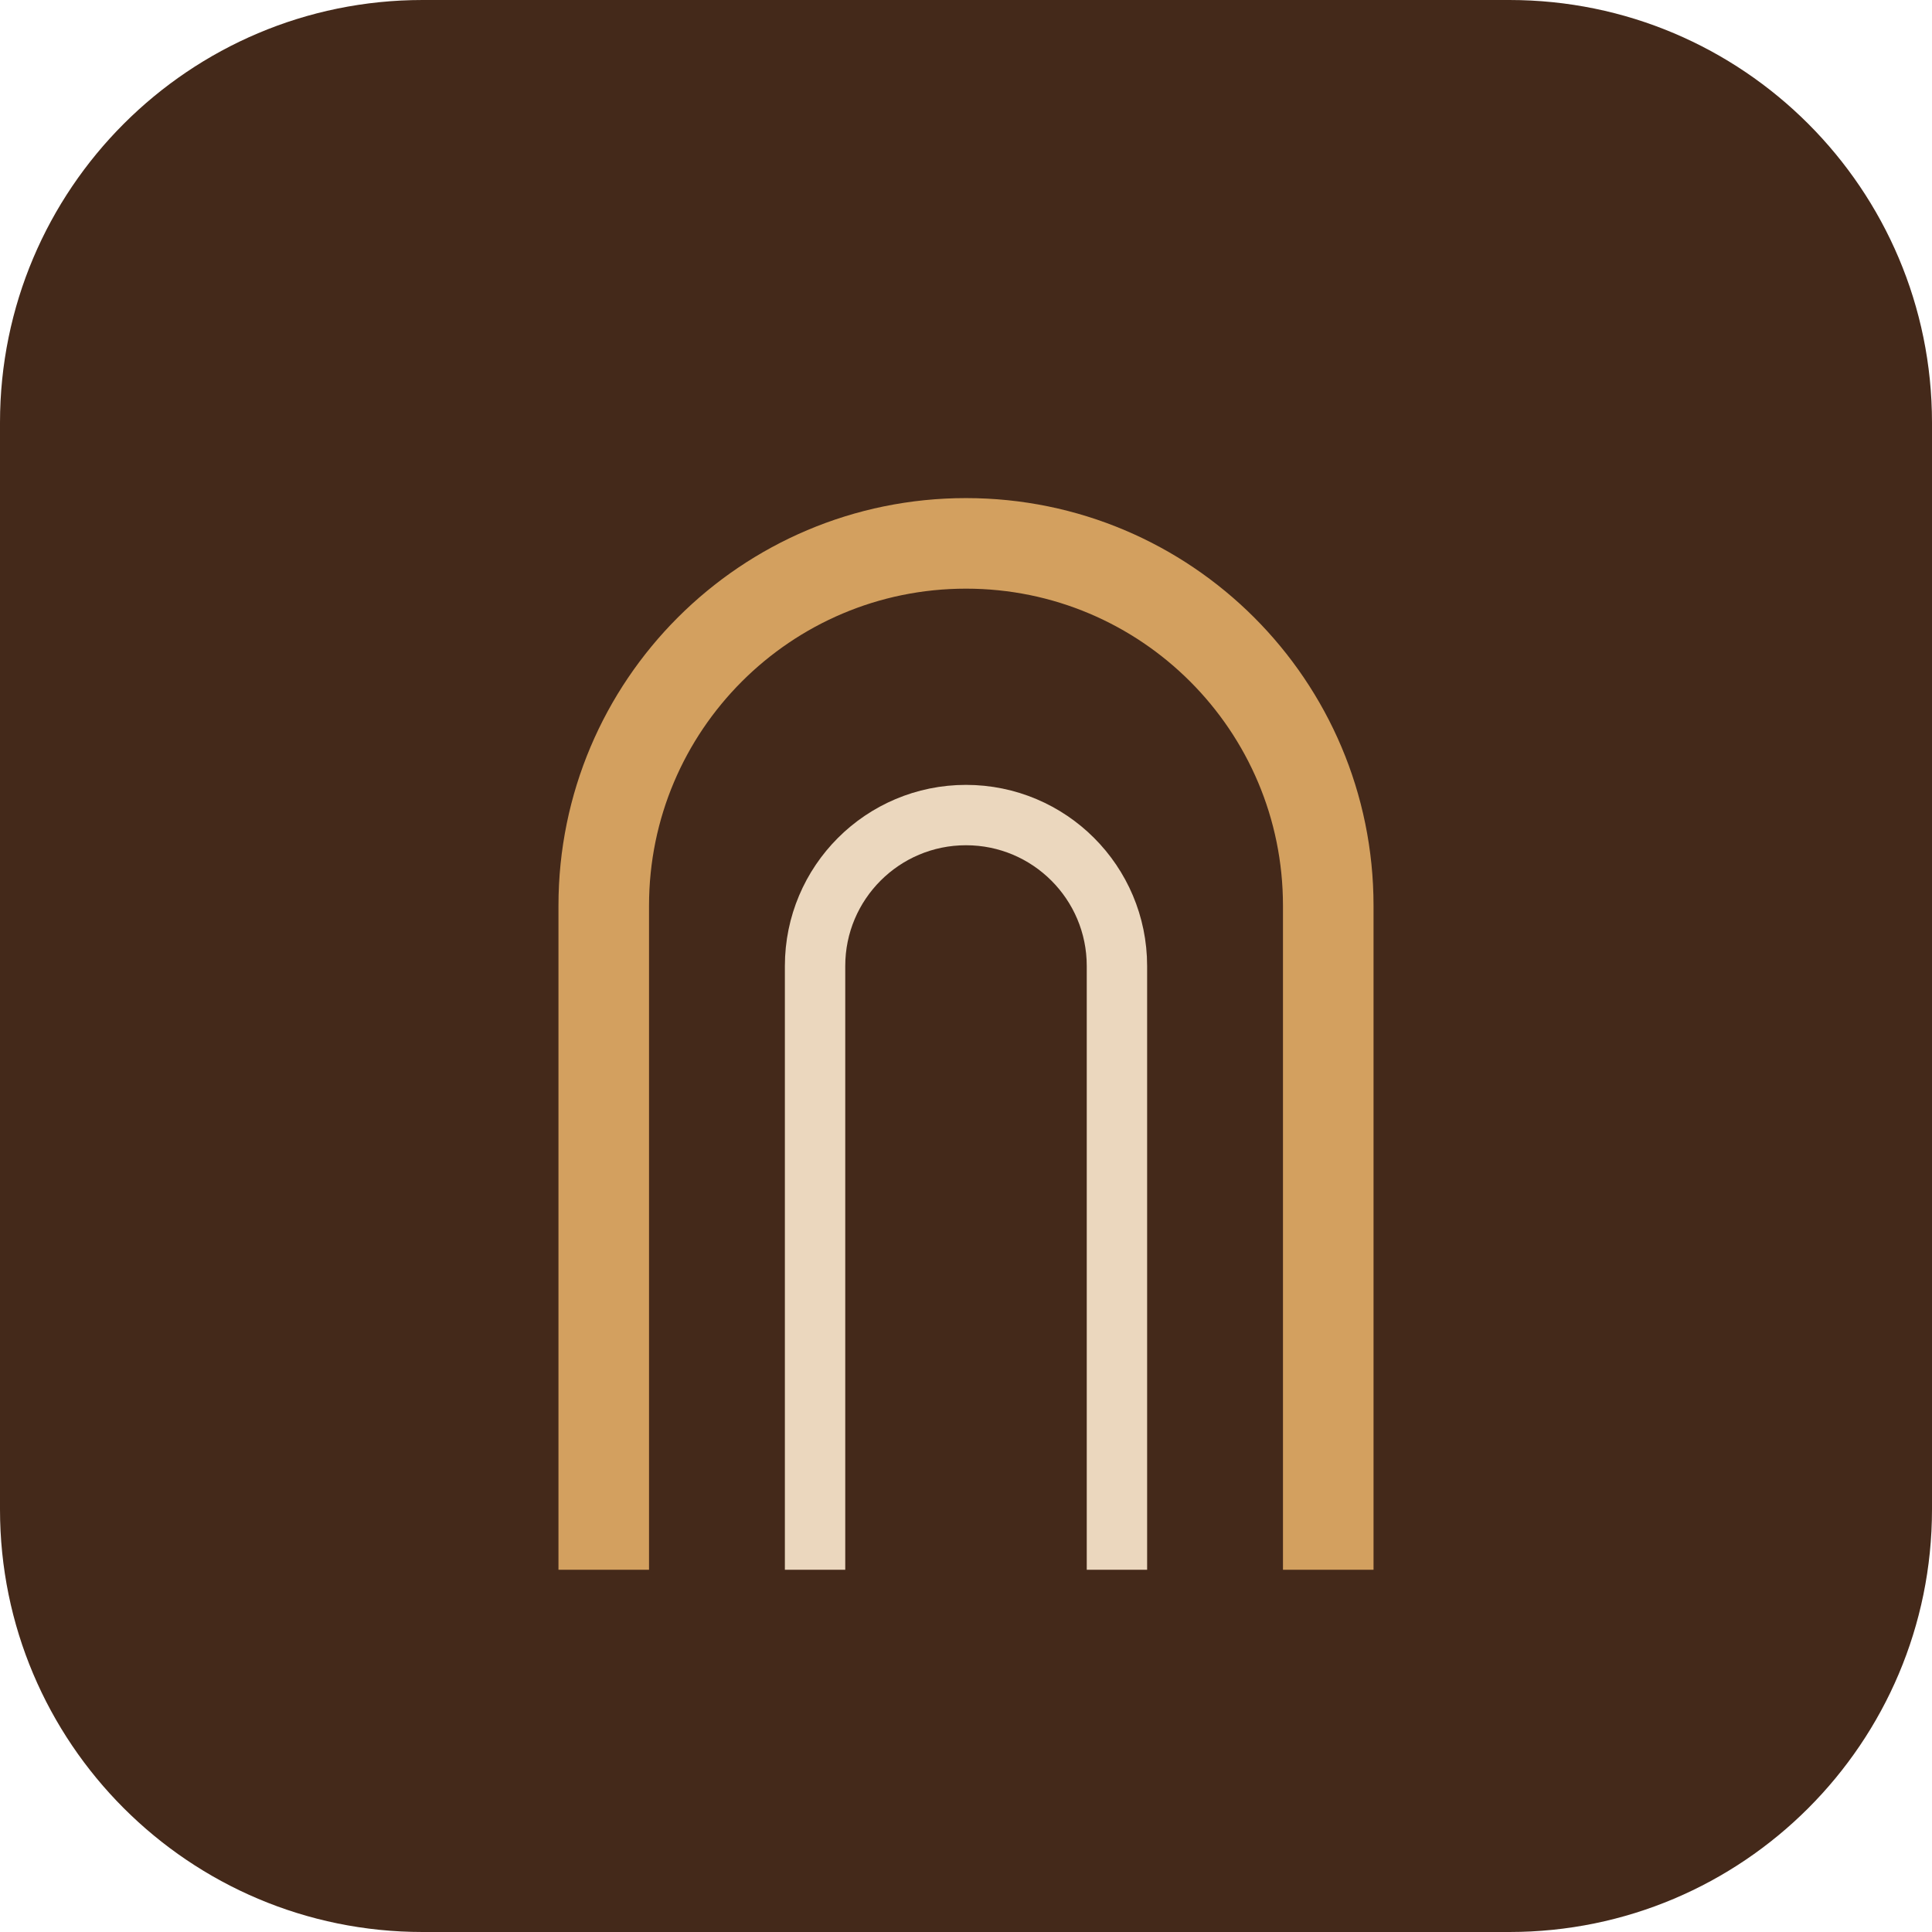
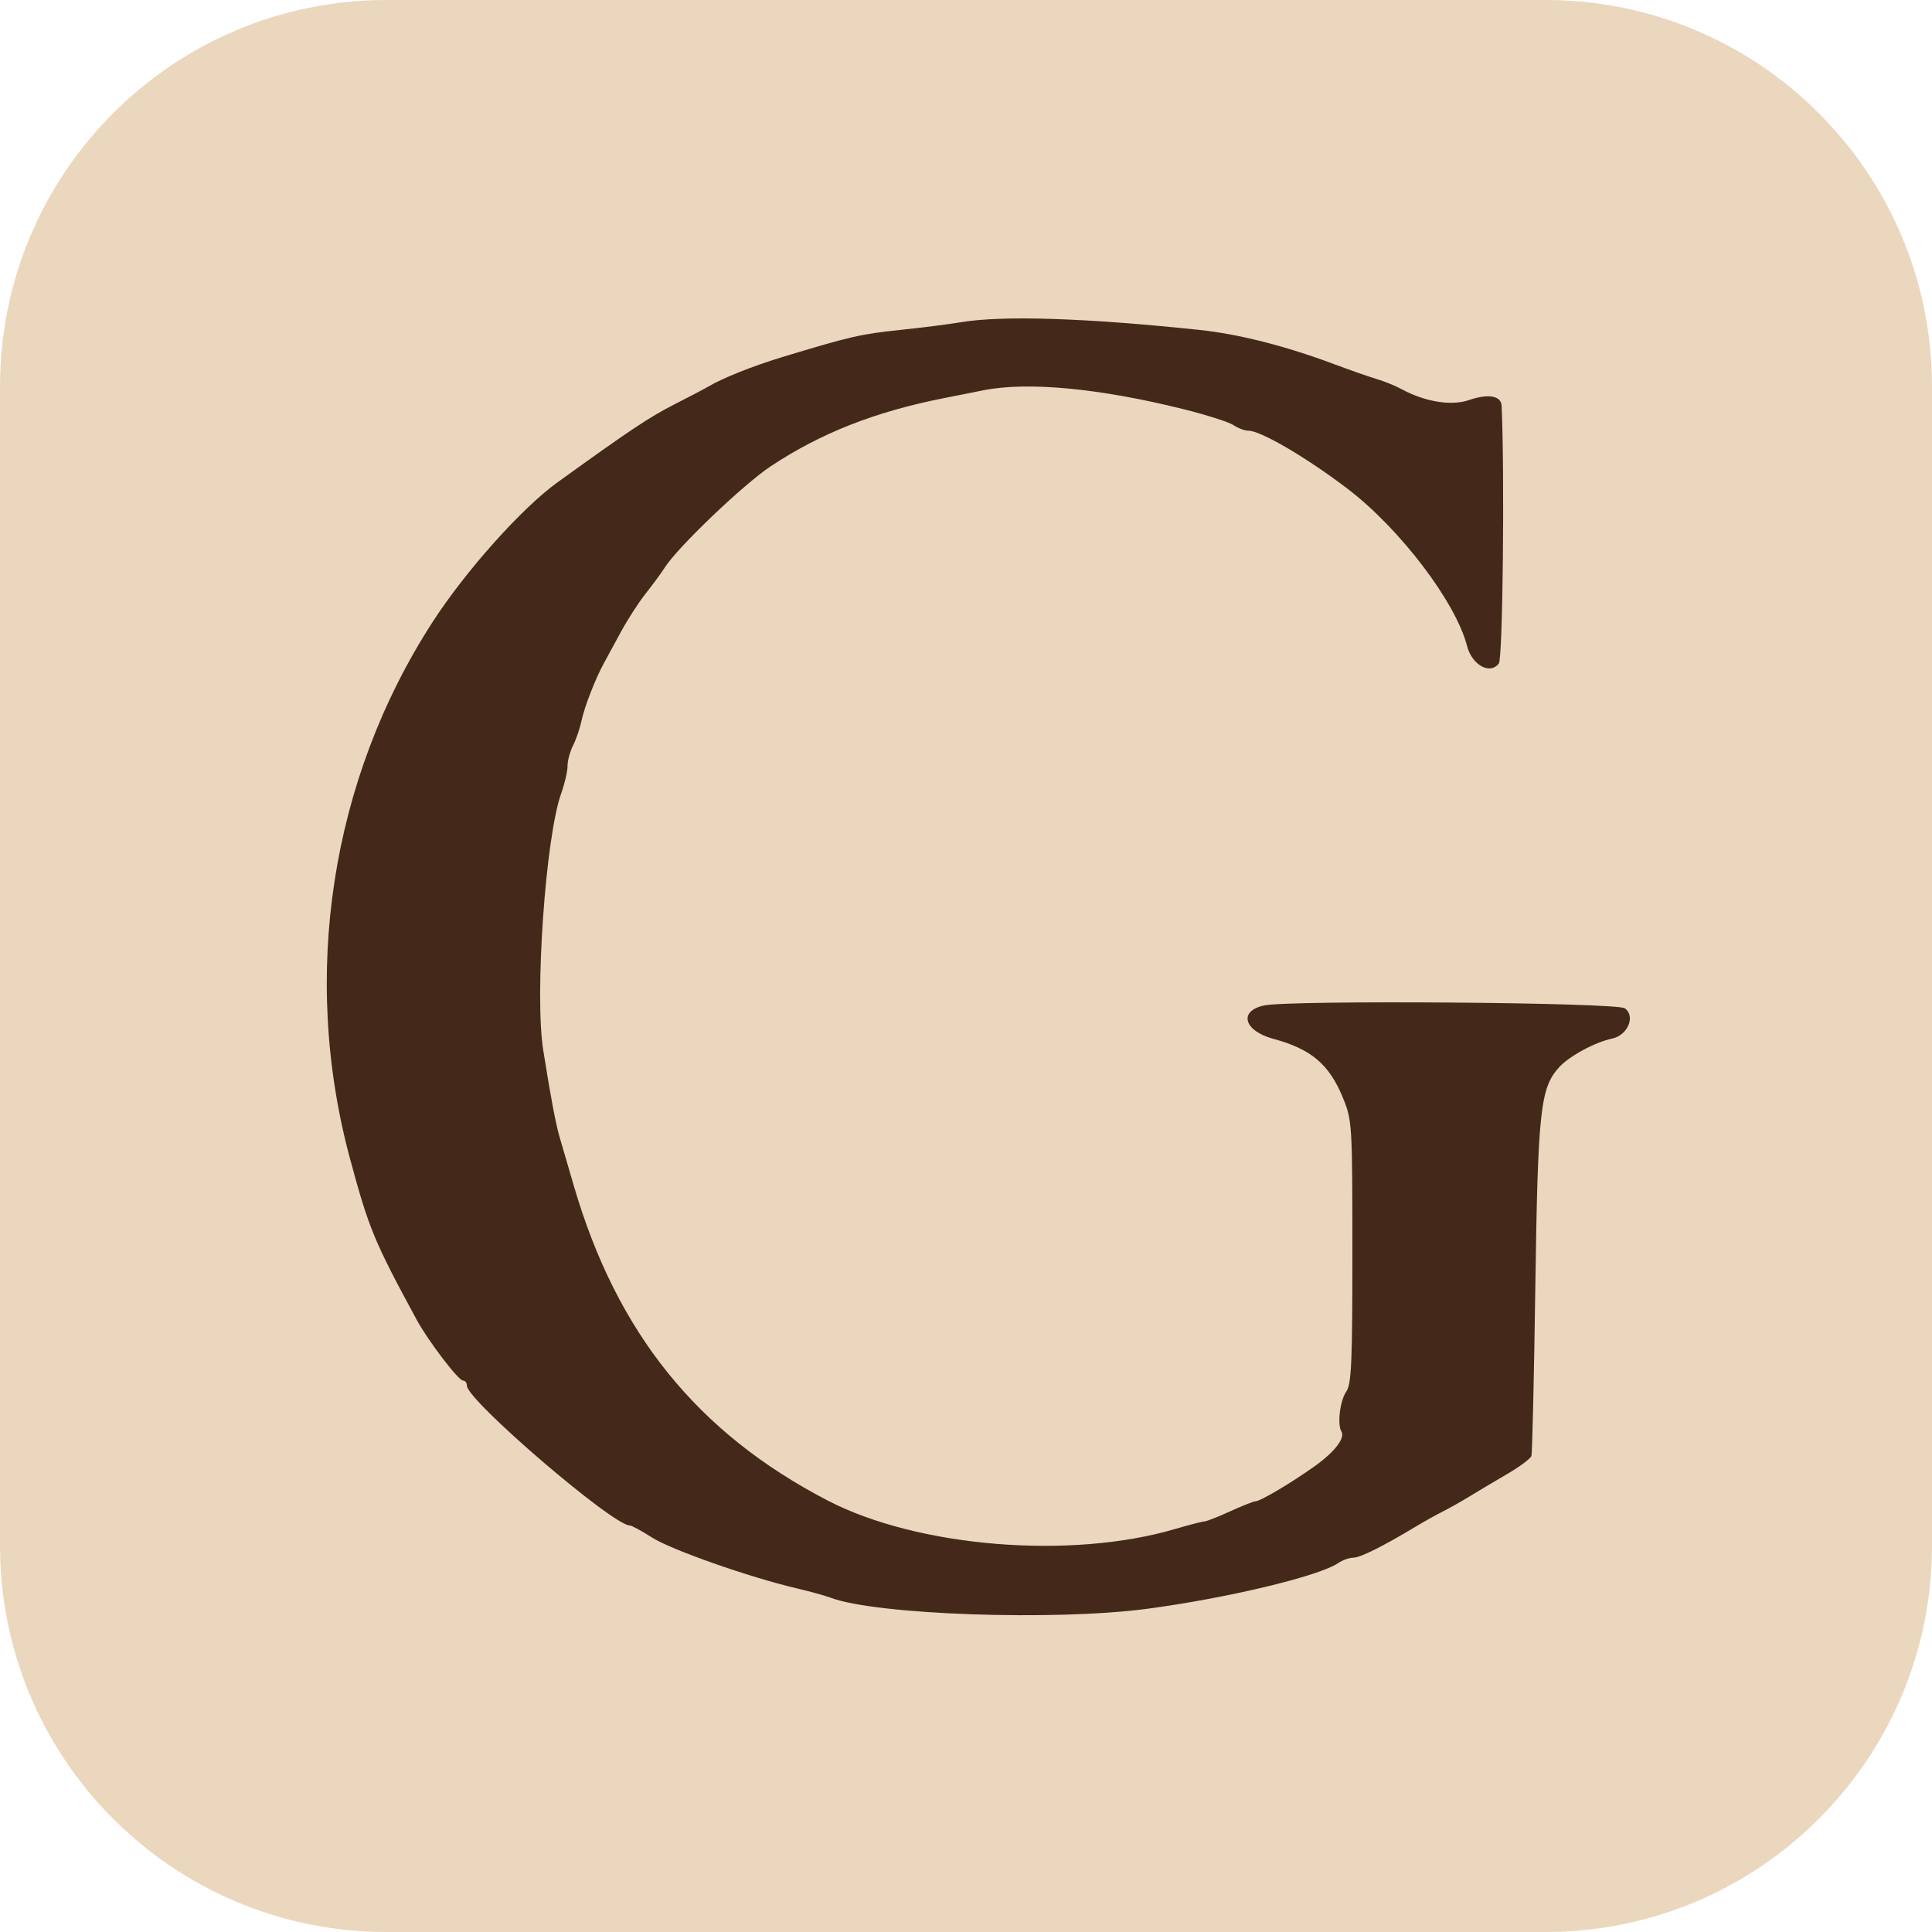
- <svg xmlns="http://www.w3.org/2000/svg" viewBox="0 0 64 64">
-   <rect width="64" height="64" rx="14" fill="#44291A" />
-   <path d="M20 52V30a12 12 0 0 1 24 0v22" fill="none" stroke="#D3A05F" stroke-width="3" />
-   <path d="M27 52V32a5 5 0 0 1 10 0v20" fill="none" stroke="#EBD7BE" stroke-width="2" />
+ <svg xmlns="http://www.w3.org/2000/svg" viewBox="-32 -30 480 480">
+   <rect x="-32" y="-30" width="480" height="480" rx="96" fill="#EBD7BE" />
+   <path fill="#44291A" fill-rule="evenodd" d="M 206.500 50.088 C 203.750 50.558, 197.027 51.409, 191.561 51.979 C 181.882 52.990, 179.159 53.617, 162.500 58.668 C 155.087 60.916, 147.597 63.897, 144 66.032 C 143.175 66.521, 139.350 68.528, 135.500 70.491 C 129.295 73.656, 124.444 76.893, 106.450 89.878 C 97.626 96.245, 83.709 111.813, 75.500 124.500 C 50.170 163.649, 42.669 212.477, 54.992 258 C 59.685 275.339, 60.911 278.297, 71.500 297.855 C 74.336 303.092, 81.880 313, 83.032 313 C 83.564 313, 84 313.572, 84 314.271 C 84 317.888, 120.252 349, 124.466 349 C 124.938 349, 127.426 350.348, 129.994 351.996 C 134.680 355.003, 154.082 361.829, 165.730 364.569 C 169.157 365.375, 173.042 366.446, 174.363 366.948 C 185.534 371.195, 230.078 372.755, 253 369.702 C 272.943 367.045, 295.648 361.610, 300.473 358.338 C 301.557 357.602, 303.253 357, 304.241 357 C 305.946 357, 311.553 354.205, 319.774 349.257 C 321.823 348.024, 324.850 346.336, 326.500 345.508 C 328.150 344.679, 331.146 342.989, 333.157 341.751 C 335.168 340.513, 339.351 338.022, 342.451 336.216 C 345.552 334.411, 348.263 332.386, 348.476 331.716 C 348.690 331.047, 349.129 312.089, 349.452 289.587 C 350.080 245.853, 350.683 240.294, 355.363 235.153 C 357.881 232.387, 364.268 228.929, 368.490 228.047 C 372.403 227.229, 374.406 222.501, 371.682 220.510 C 369.673 219.040, 288.397 218.408, 282.006 219.812 C 275.645 221.209, 277.046 226.128, 284.366 228.098 C 293.785 230.633, 298.264 234.442, 301.678 242.822 C 303.931 248.353, 303.991 249.341, 303.995 281.027 C 303.999 308.601, 303.767 313.887, 302.471 315.738 C 300.933 317.934, 300.199 323.895, 301.256 325.605 C 302.282 327.265, 299.587 330.760, 294.500 334.368 C 288.564 338.579, 281.088 343, 279.904 343 C 279.439 343, 276.600 344.125, 273.594 345.500 C 270.588 346.875, 267.725 348, 267.232 348 C 266.740 348, 263.449 348.848, 259.918 349.884 C 233.902 357.523, 195.975 354.406, 173.613 342.792 C 141.203 325.959, 121.231 301.170, 110.534 264.500 C 109.091 259.550, 107.514 254.150, 107.031 252.500 C 106.056 249.171, 104.781 242.389, 102.955 230.827 C 100.797 217.158, 103.552 177.898, 107.426 167.124 C 108.292 164.718, 109 161.658, 109 160.325 C 109 158.991, 109.621 156.686, 110.380 155.200 C 111.138 153.715, 112.089 150.925, 112.493 149 C 113.204 145.606, 116.031 138.362, 118.071 134.705 C 118.622 133.718, 120.454 130.343, 122.143 127.205 C 123.831 124.067, 126.643 119.700, 128.392 117.500 C 130.141 115.300, 132.288 112.375, 133.163 111 C 136.392 105.927, 152.713 90.332, 159.500 85.835 C 171.937 77.593, 185.391 72.301, 202.500 68.919 C 205.250 68.375, 209.672 67.496, 212.326 66.965 C 223.295 64.772, 241.167 66.457, 262 71.648 C 267.775 73.087, 273.388 74.880, 274.473 75.632 C 275.557 76.384, 277.221 77, 278.170 77 C 281.215 77, 292.630 83.688, 302.781 91.421 C 315.812 101.346, 329.695 119.606, 332.480 130.482 C 333.700 135.244, 338.254 137.740, 340.391 134.818 C 341.363 133.489, 341.848 88.064, 341.075 70.817 C 340.963 68.319, 337.757 67.749, 333.011 69.384 C 328.540 70.925, 322.001 69.844, 316 66.573 C 314.625 65.823, 311.925 64.737, 310 64.159 C 308.075 63.582, 303.350 61.930, 299.500 60.490 C 287.333 55.937, 275.810 53.007, 266 51.970 C 237.633 48.973, 216.884 48.317, 206.500 50.088" />
</svg>
